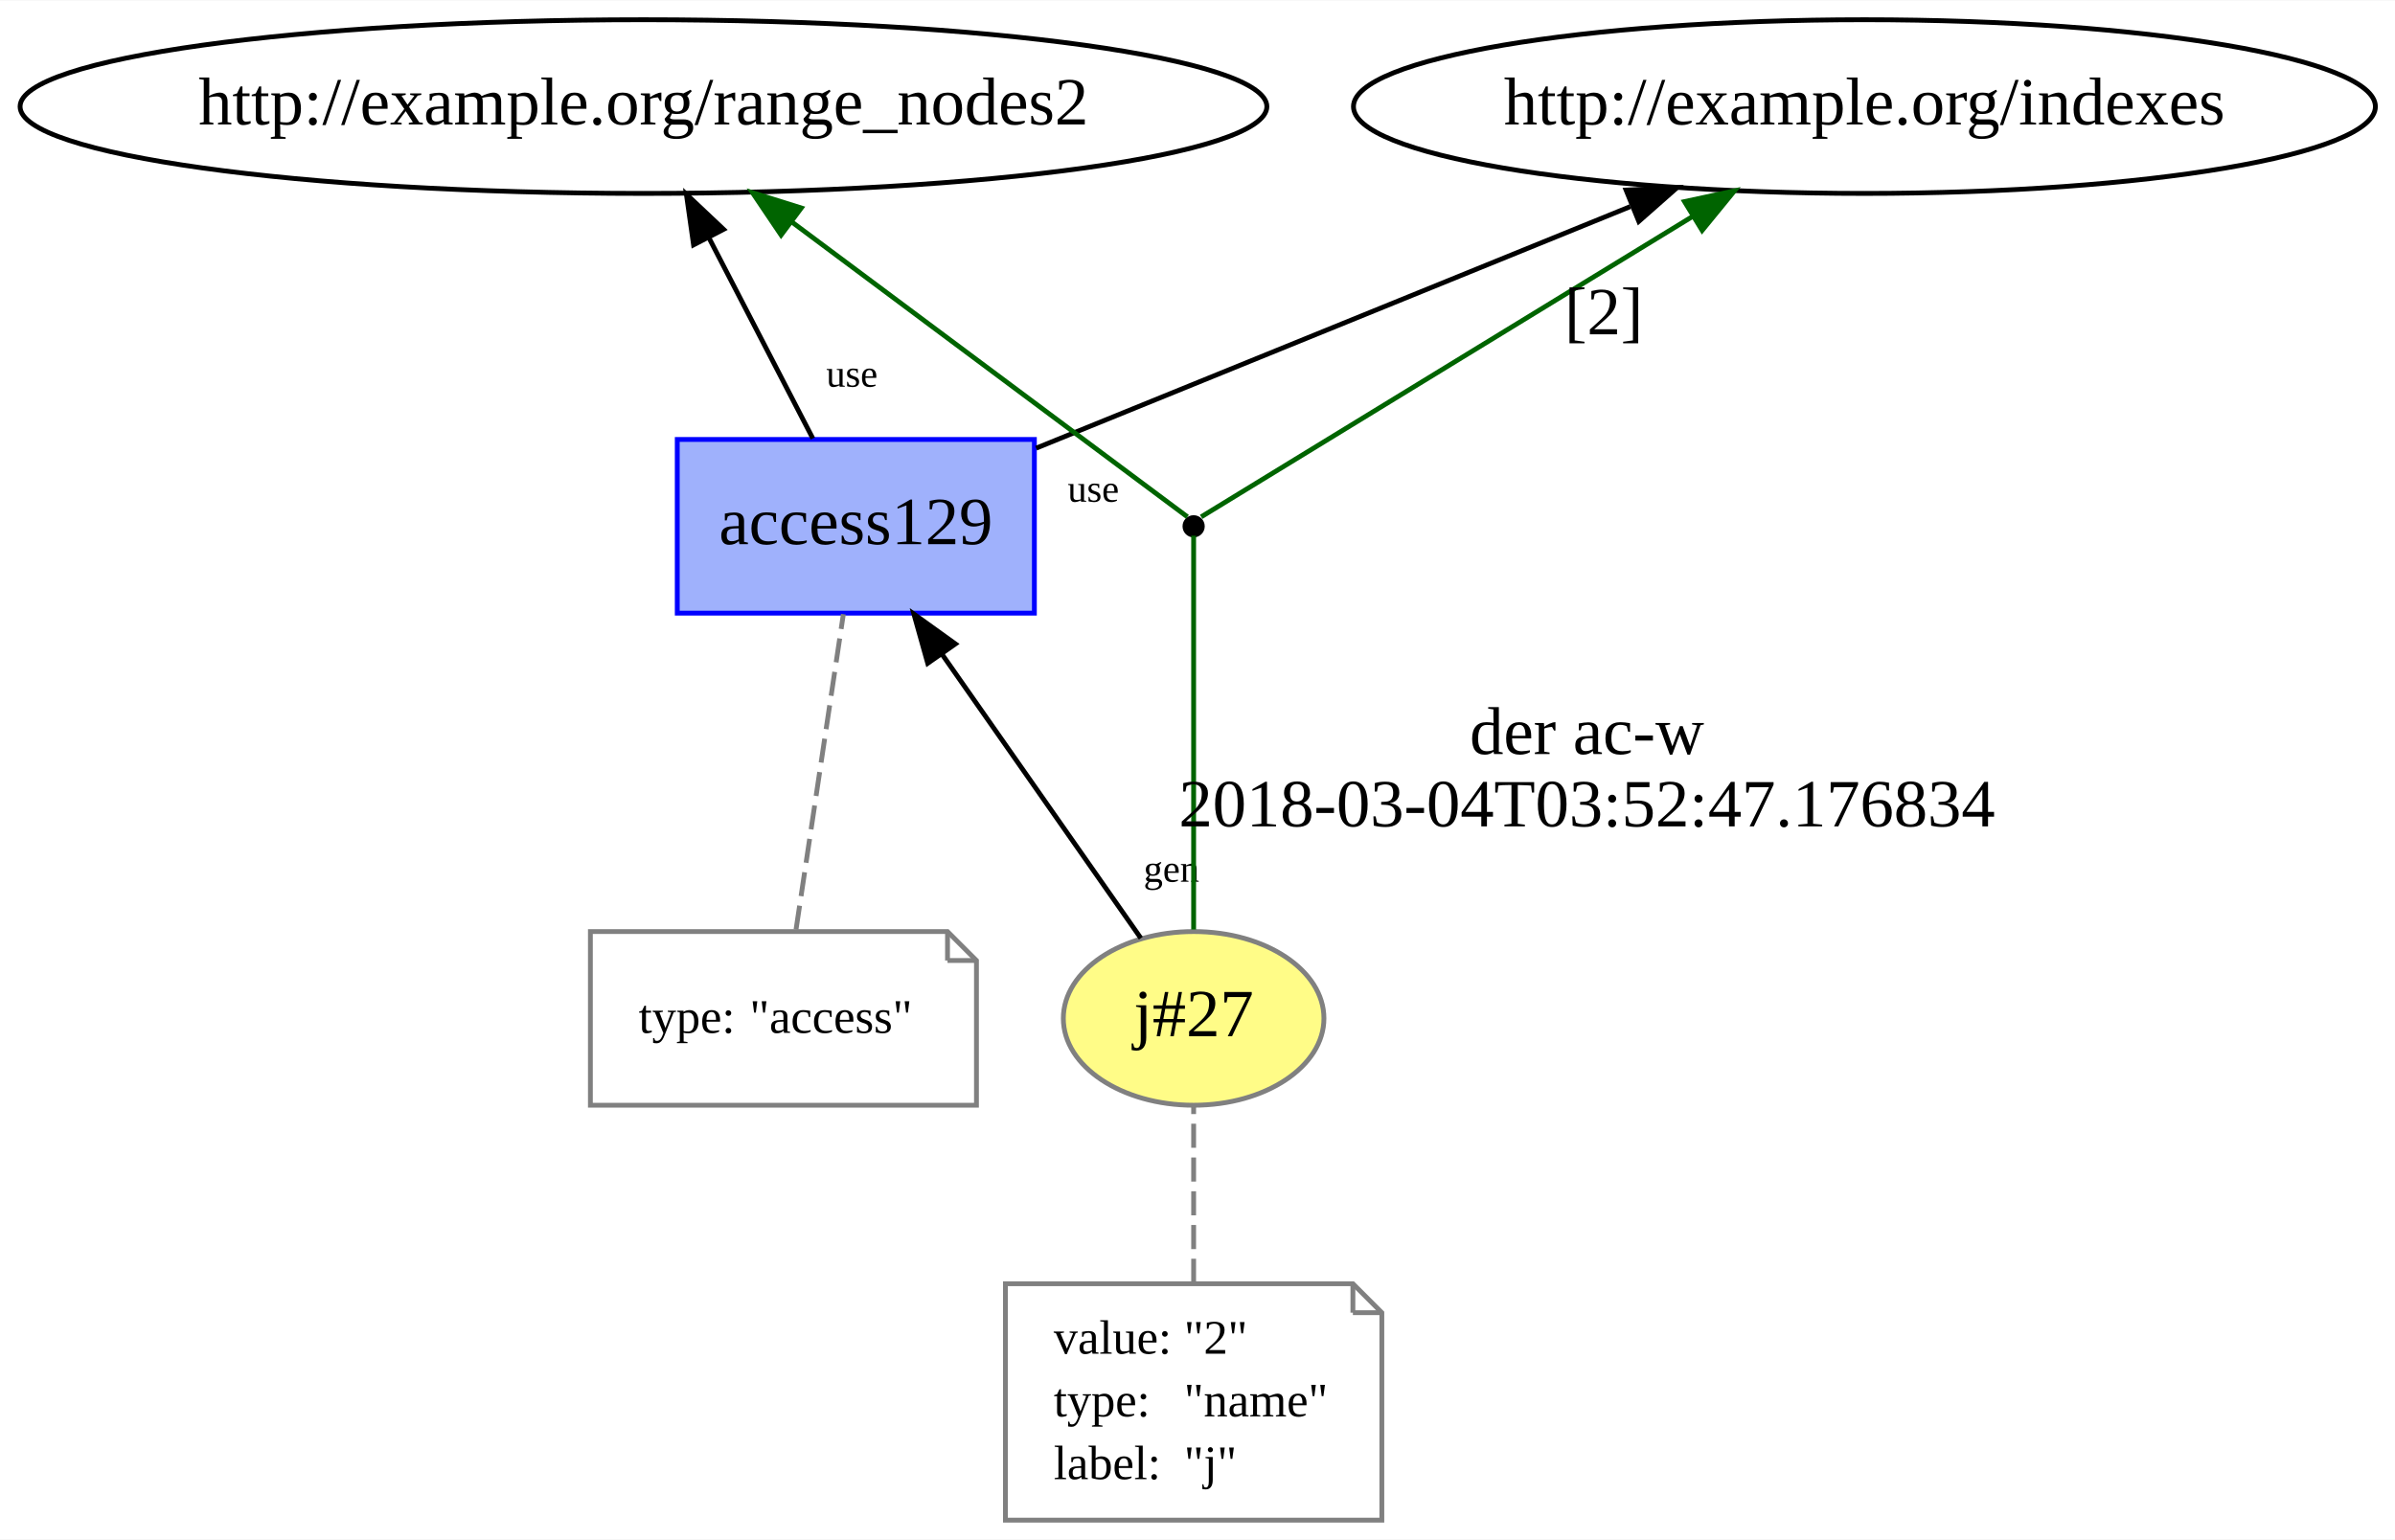
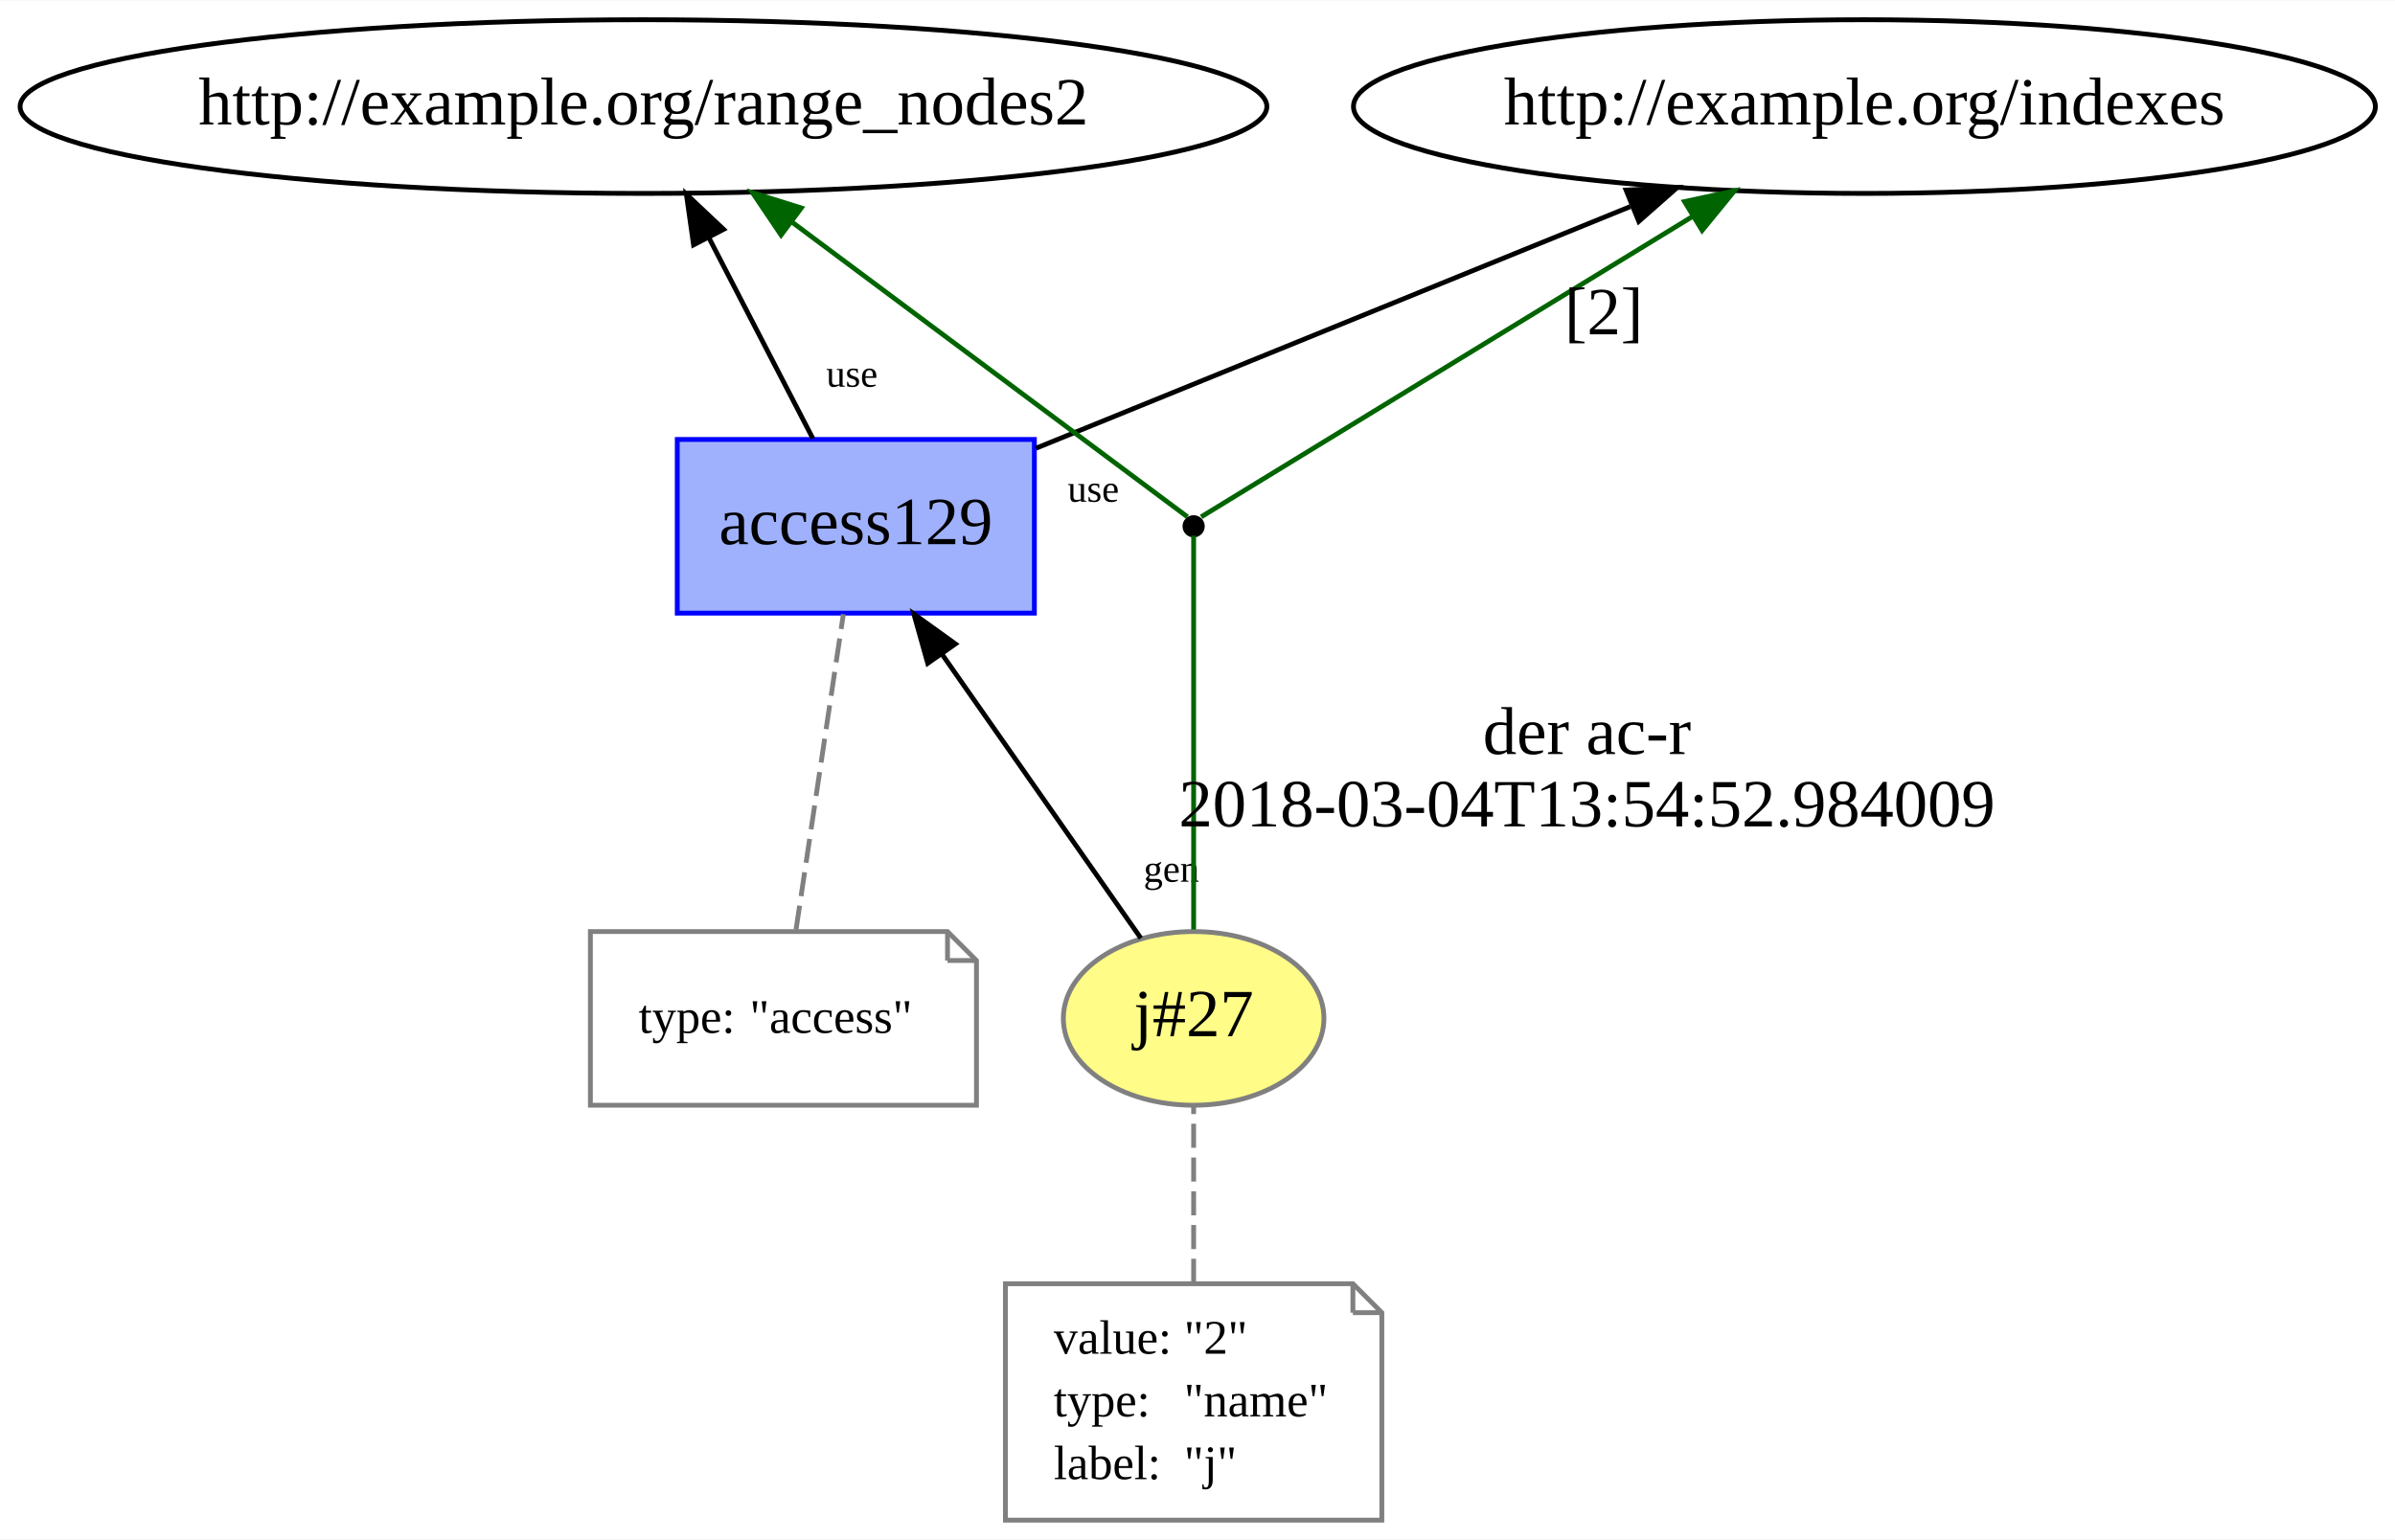
<svg xmlns="http://www.w3.org/2000/svg" xmlns:xlink="http://www.w3.org/1999/xlink" width="496pt" height="319pt" viewBox="0.00 0.00 496.28 319.00">
  <g id="graph0" class="graph" transform="scale(1 1) rotate(0) translate(4 315)">
    <polygon fill="white" stroke="none" points="-4,4 -4,-315 492.279,-315 492.279,4 -4,4" />
    <g id="node1" class="node">
      <g id="a_node1">
        <a xlink:href="http://example.org/j#27" xlink:title="j#27">
          <ellipse fill="#fffc87" stroke="#808080" cx="243.339" cy="-104" rx="27" ry="18" />
          <text text-anchor="middle" x="243.339" y="-100.3" font-family="Times New Roman,serif" font-size="14.00">j#27</text>
        </a>
      </g>
    </g>
    <g id="node3" class="node">
      <g id="a_node3">
        <a xlink:href="http://example.org/access129" xlink:title="access129">
          <polygon fill="#9fb1fc" stroke="#0000ff" points="210.339,-224 136.339,-224 136.339,-188 210.339,-188 210.339,-224" />
          <text text-anchor="middle" x="173.339" y="-202.3" font-family="Times New Roman,serif" font-size="14.00">access129</text>
        </a>
      </g>
    </g>
    <g id="edge7" class="edge">
      <path fill="none" stroke="black" d="M232.401,-120.625C221.38,-136.369 204.19,-160.926 191.191,-179.496" />
      <polygon fill="black" stroke="black" points="188.239,-177.61 185.372,-187.809 193.974,-181.624 188.239,-177.61" />
      <text text-anchor="middle" x="238.742" y="-132.319" font-family="Times New Roman,serif" font-size="8.00">gen</text>
    </g>
    <g id="node6" class="node">
      <ellipse fill="black" stroke="black" cx="243.339" cy="-206" rx="1.8" ry="1.8" />
    </g>
    <g id="edge4" class="edge">
      <path fill="none" stroke="darkgreen" d="M243.339,-122.419C243.339,-148.831 243.339,-196.728 243.339,-204.05" />
-       <text text-anchor="middle" x="324.839" y="-158.8" font-family="Times New Roman,serif" font-size="14.00">der ac-w</text>
-       <text text-anchor="middle" x="324.839" y="-143.8" font-family="Times New Roman,serif" font-size="14.00">2018-03-04T03:52:47.176834</text>
+       <text text-anchor="middle" x="324.839" y="-158.8" font-family="Times New Roman,serif" font-size="14.00">der ac-r</text>
+       <text text-anchor="middle" x="324.839" y="-143.8" font-family="Times New Roman,serif" font-size="14.00">2018-03-04T13:54:52.984009</text>
    </g>
    <g id="node2" class="node">
      <polygon fill="none" stroke="gray" points="276.339,-49 204.339,-49 204.339,-0 282.339,-0 282.339,-43 276.339,-49" />
      <polyline fill="none" stroke="gray" points="276.339,-49 276.339,-43 " />
      <polyline fill="none" stroke="gray" points="282.339,-43 276.339,-43 " />
      <text text-anchor="start" x="214.339" y="-34.5" font-family="Times New Roman,serif" font-size="10.00">value:</text>
      <text text-anchor="start" x="241.339" y="-34.5" font-family="Times New Roman,serif" font-size="10.00">"2"</text>
      <text text-anchor="start" x="214.339" y="-21.5" font-family="Times New Roman,serif" font-size="10.00">type:</text>
      <text text-anchor="start" x="241.339" y="-21.5" font-family="Times New Roman,serif" font-size="10.00">"name"</text>
      <text text-anchor="start" x="214.339" y="-8.5" font-family="Times New Roman,serif" font-size="10.00">label:</text>
      <text text-anchor="start" x="241.339" y="-8.5" font-family="Times New Roman,serif" font-size="10.00">"j"</text>
    </g>
    <g id="edge1" class="edge">
      <path fill="none" stroke="gray" stroke-dasharray="5,2" d="M243.339,-49.174C243.339,-60.925 243.339,-74.869 243.339,-85.62" />
    </g>
    <g id="node5" class="node">
      <ellipse fill="none" stroke="black" cx="129.339" cy="-293" rx="129.177" ry="18" />
      <text text-anchor="middle" x="129.339" y="-289.3" font-family="Times New Roman,serif" font-size="14.00">http://example.org/range_nodes2</text>
    </g>
    <g id="edge3" class="edge">
      <path fill="none" stroke="black" d="M164.434,-224.201C158.232,-236.183 149.846,-252.383 142.827,-265.943" />
      <polygon fill="black" stroke="black" points="139.718,-264.335 138.229,-274.825 145.935,-267.553 139.718,-264.335" />
      <text text-anchor="middle" x="172.523" y="-234.933" font-family="Times New Roman,serif" font-size="8.00">use</text>
    </g>
    <g id="node7" class="node">
      <ellipse fill="none" stroke="black" cx="382.339" cy="-293" rx="105.881" ry="18" />
      <text text-anchor="middle" x="382.339" y="-289.3" font-family="Times New Roman,serif" font-size="14.00">http://example.org/indexes</text>
    </g>
    <g id="edge8" class="edge">
      <path fill="none" stroke="black" d="M210.704,-222.196C245.086,-236.18 296.283,-257.001 333.814,-272.265" />
      <polygon fill="black" stroke="black" points="332.945,-275.69 343.527,-276.215 335.582,-269.206 332.945,-275.69" />
      <text text-anchor="middle" x="222.545" y="-211.089" font-family="Times New Roman,serif" font-size="8.00">use</text>
    </g>
    <g id="node4" class="node">
      <polygon fill="none" stroke="gray" points="192.339,-122 118.339,-122 118.339,-86 198.339,-86 198.339,-116 192.339,-122" />
      <polyline fill="none" stroke="gray" points="192.339,-122 192.339,-116 " />
      <polyline fill="none" stroke="gray" points="198.339,-116 192.339,-116 " />
      <text text-anchor="start" x="128.339" y="-101" font-family="Times New Roman,serif" font-size="10.00">type:</text>
      <text text-anchor="start" x="151.339" y="-101" font-family="Times New Roman,serif" font-size="10.00">"access"</text>
    </g>
    <g id="edge2" class="edge">
      <path fill="none" stroke="gray" stroke-dasharray="5,2" d="M160.951,-122.419C163.704,-140.773 168.014,-169.502 170.756,-187.781" />
    </g>
    <g id="edge6" class="edge">
      <path fill="none" stroke="darkgreen" d="M242.058,-207.955C234.098,-213.89 190.725,-246.229 160.168,-269.013" />
      <polygon fill="darkgreen" stroke="darkgreen" points="157.854,-266.373 151.929,-275.156 162.038,-271.984 157.854,-266.373" />
    </g>
    <g id="edge5" class="edge">
      <path fill="none" stroke="darkgreen" d="M244.9,-207.955C254.785,-214 309.463,-247.436 346.801,-270.268" />
      <polygon fill="darkgreen" stroke="darkgreen" points="345.057,-273.305 355.414,-275.536 348.709,-267.333 345.057,-273.305" />
      <text text-anchor="middle" x="328.339" y="-245.8" font-family="Times New Roman,serif" font-size="14.00">[2]</text>
    </g>
  </g>
</svg>
